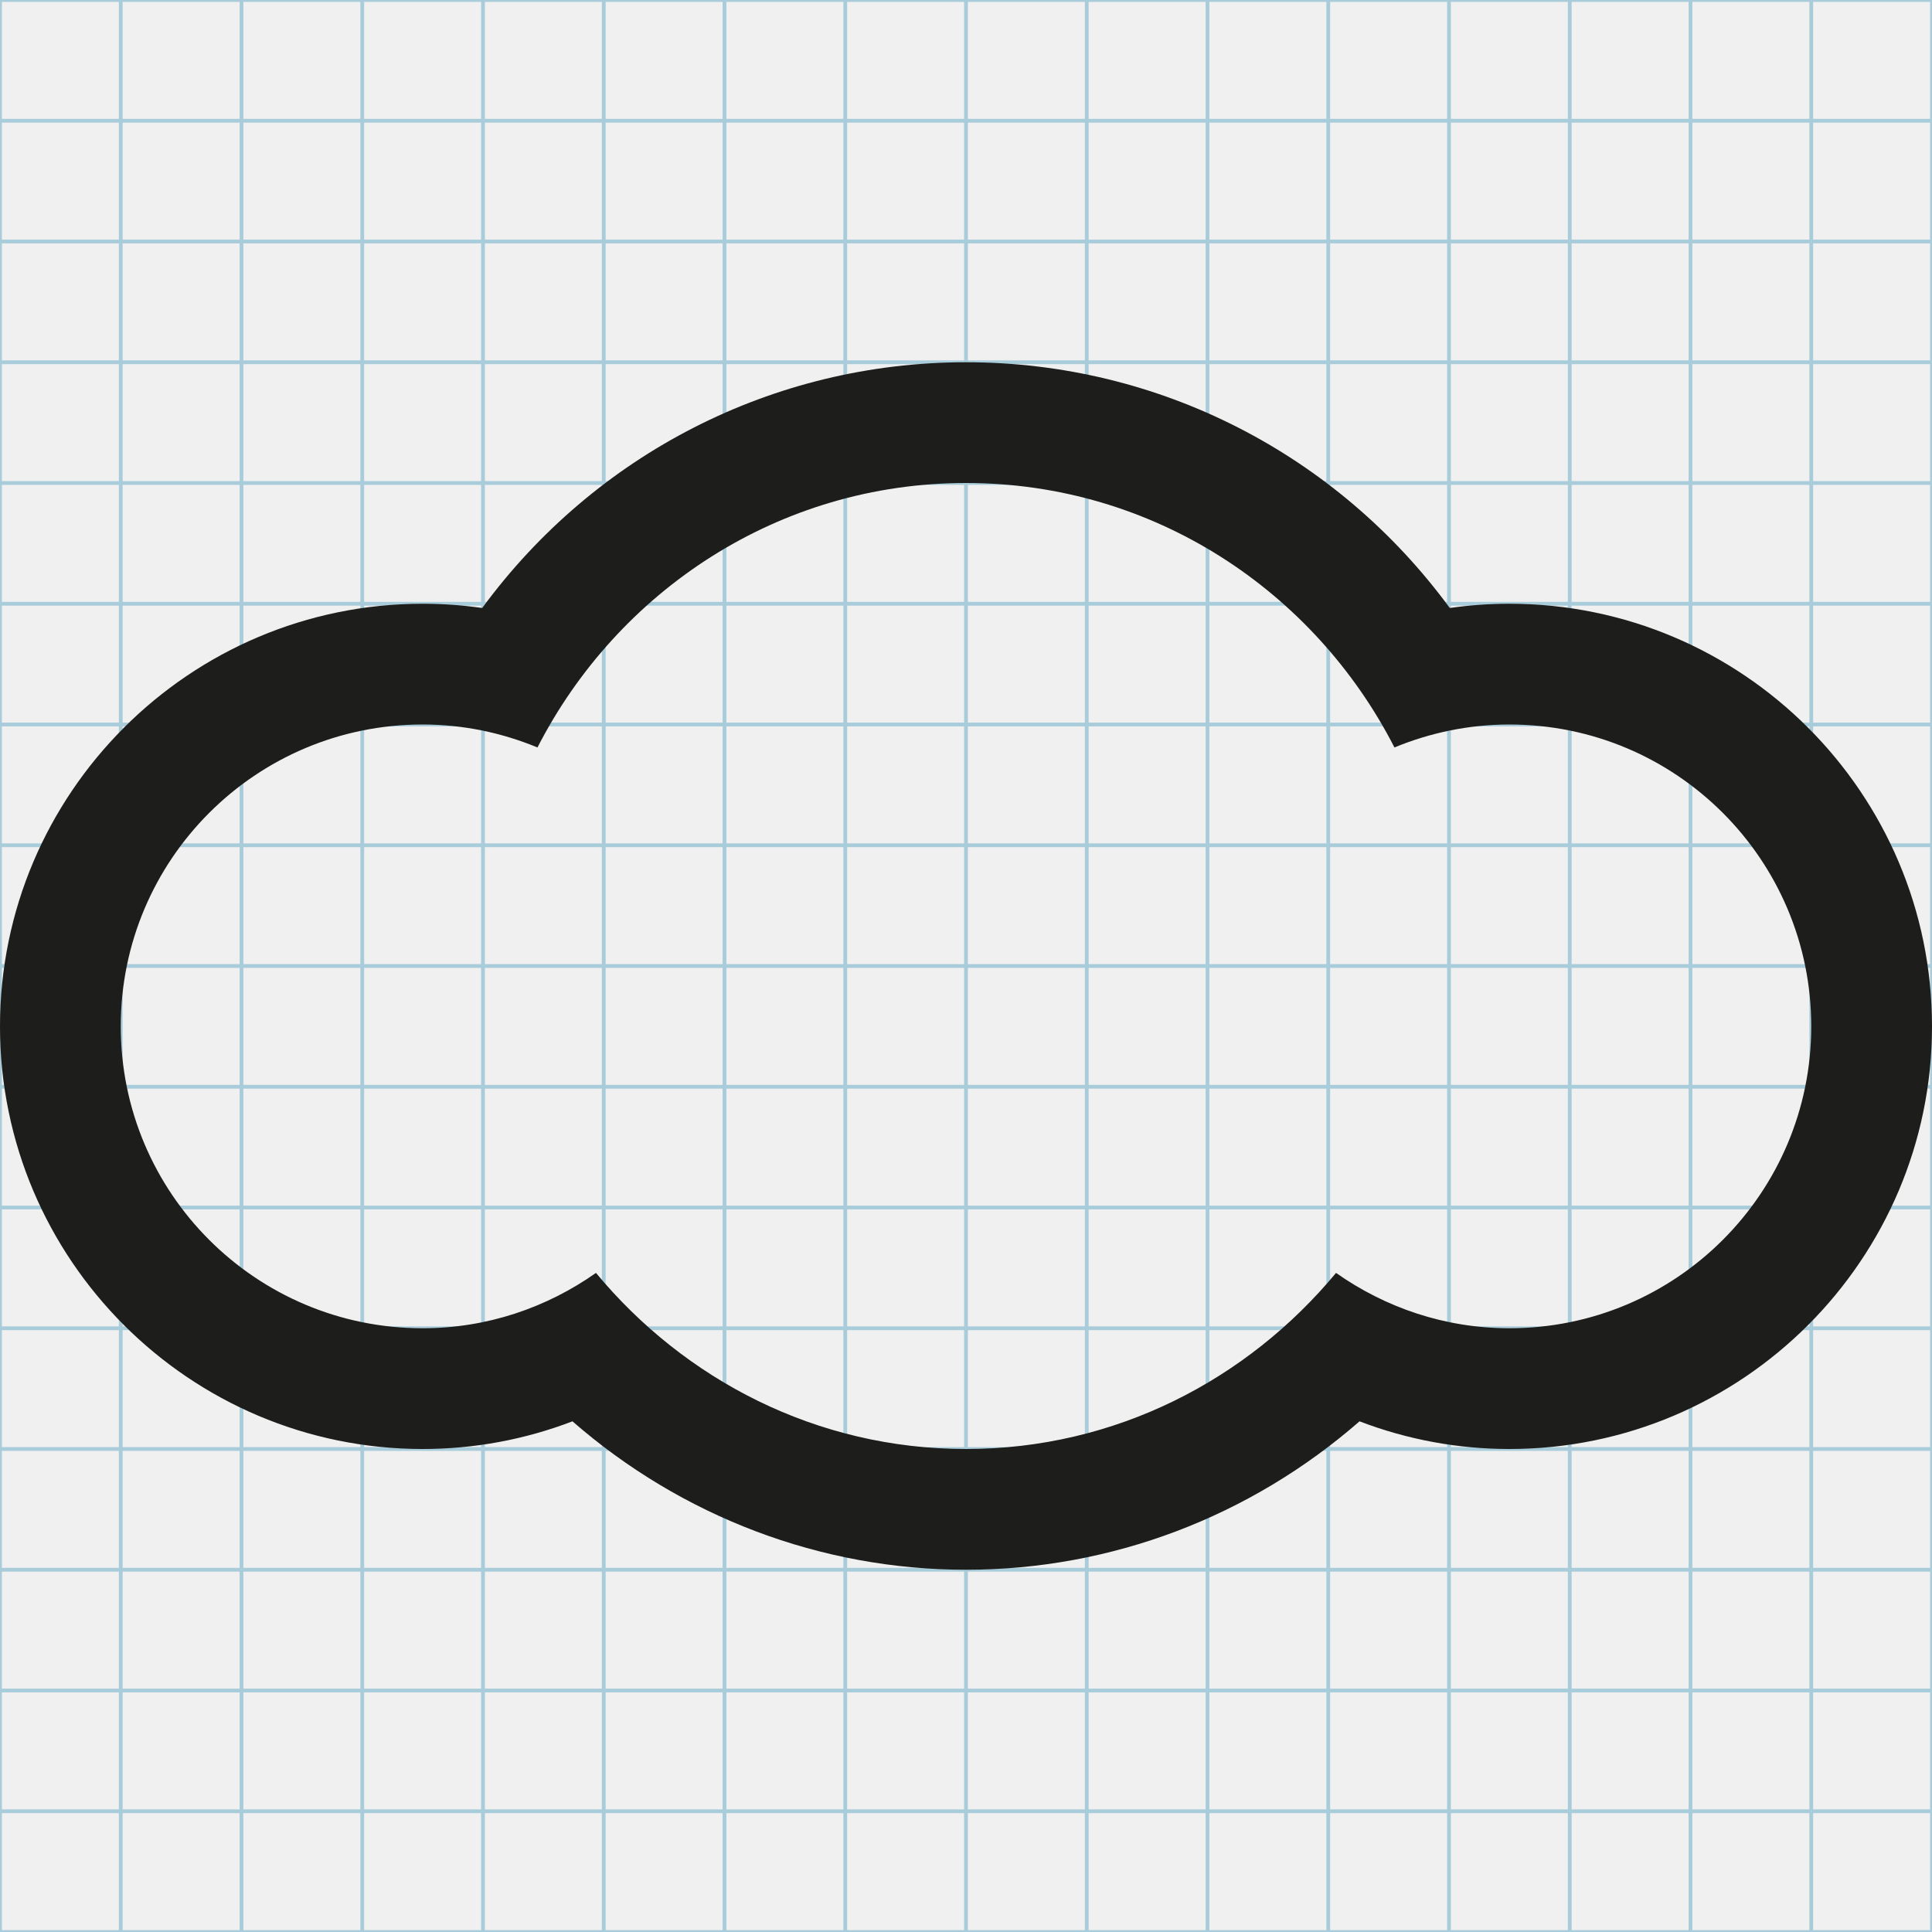
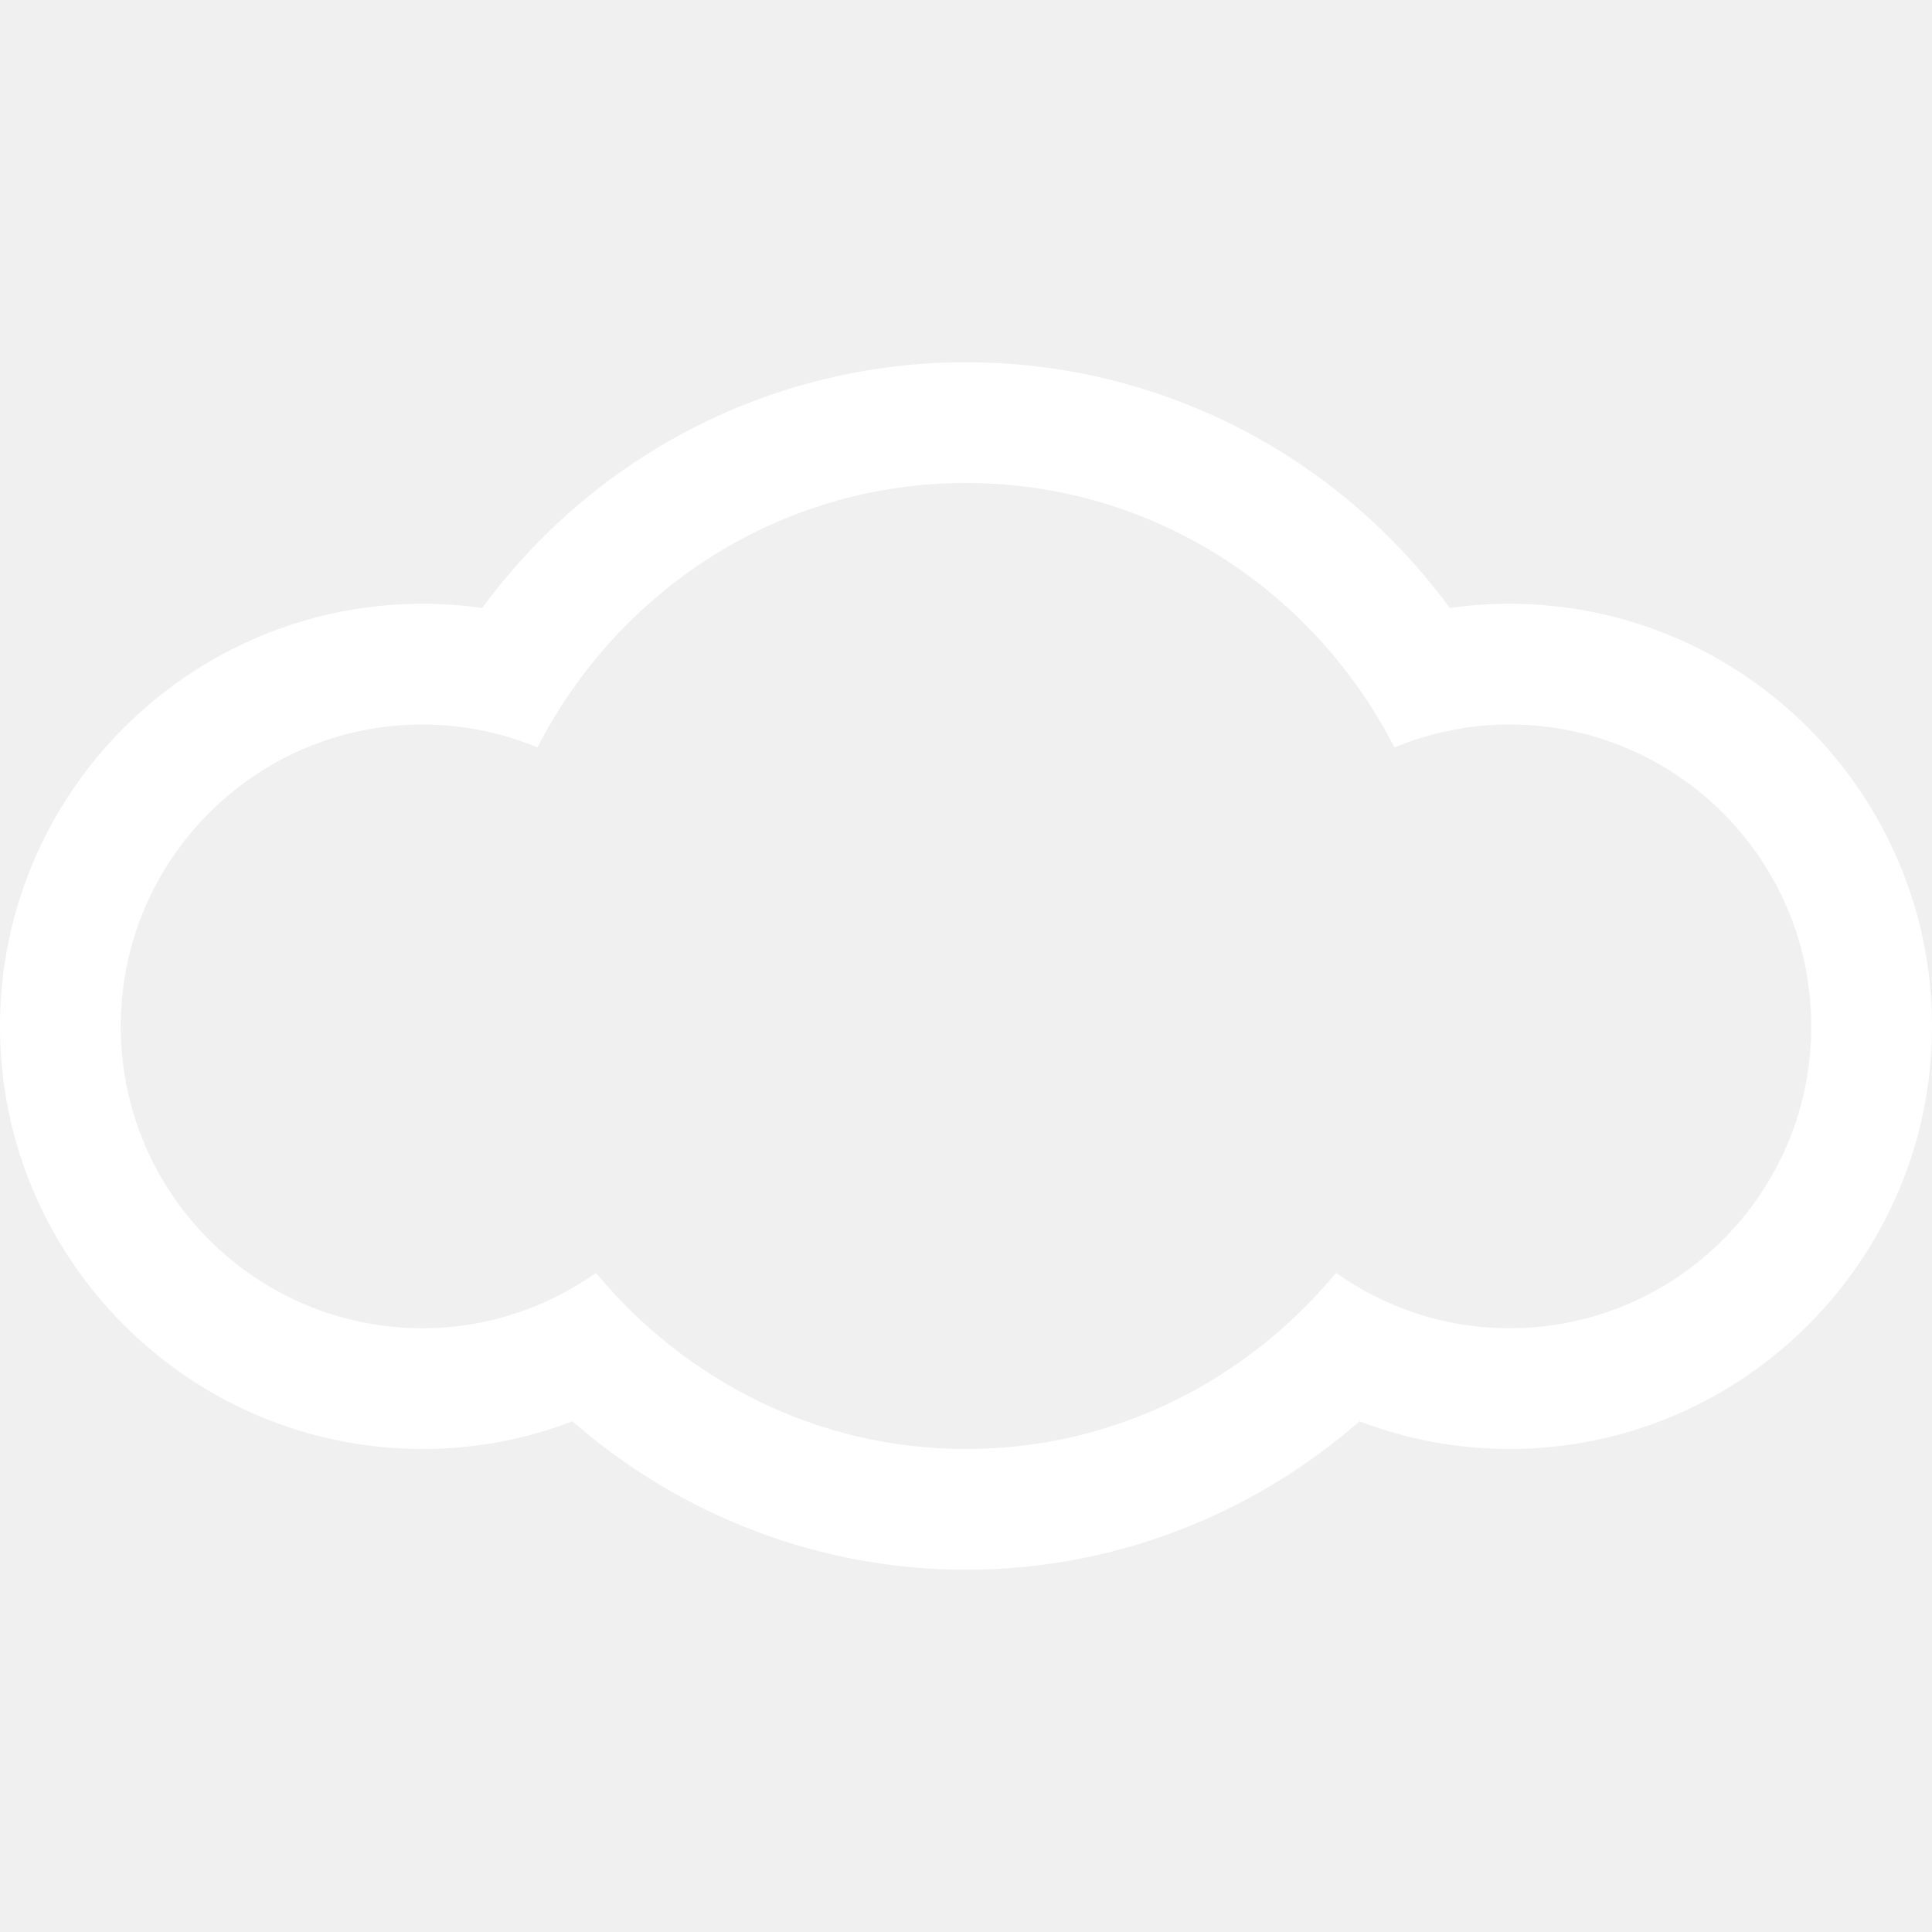
<svg xmlns="http://www.w3.org/2000/svg" version="1.1" id="Layer_1" x="0px" y="0px" width="512px" height="512px" viewBox="0 0 512 512" enable-background="new 0 0 512 512" xml:space="preserve">
-   <g id="Grid_1_">
-     <g id="Layer_1_1_">
-       <g id="Grid">
-         <g>
-           <rect fill="none" stroke="#A9CCDB" stroke-miterlimit="10" width="512" height="512" />
-           <line fill="none" stroke="#A9CCDB" stroke-miterlimit="10" x1="0" y1="480" x2="512" y2="480" />
-           <line fill="none" stroke="#A9CCDB" stroke-miterlimit="10" x1="0" y1="448" x2="512" y2="448" />
-           <line fill="none" stroke="#A9CCDB" stroke-miterlimit="10" x1="0" y1="416" x2="512" y2="416" />
-           <line fill="none" stroke="#A9CCDB" stroke-miterlimit="10" x1="0" y1="384" x2="512" y2="384" />
-           <line fill="none" stroke="#A9CCDB" stroke-miterlimit="10" x1="0" y1="352" x2="512" y2="352" />
-           <line fill="none" stroke="#A9CCDB" stroke-miterlimit="10" x1="0" y1="320" x2="512" y2="320" />
-           <line fill="none" stroke="#A9CCDB" stroke-miterlimit="10" x1="0" y1="288" x2="512" y2="288" />
-           <line fill="none" stroke="#A9CCDB" stroke-miterlimit="10" x1="0" y1="256" x2="512" y2="256" />
-           <line fill="none" stroke="#A9CCDB" stroke-miterlimit="10" x1="0" y1="224" x2="512" y2="224" />
-           <line fill="none" stroke="#A9CCDB" stroke-miterlimit="10" x1="0" y1="192" x2="512" y2="192" />
-           <line fill="none" stroke="#A9CCDB" stroke-miterlimit="10" x1="0" y1="160" x2="512" y2="160" />
-           <line fill="none" stroke="#A9CCDB" stroke-miterlimit="10" x1="0" y1="128" x2="512" y2="128" />
-           <line fill="none" stroke="#A9CCDB" stroke-miterlimit="10" x1="0" y1="96" x2="512" y2="96" />
-           <line fill="none" stroke="#A9CCDB" stroke-miterlimit="10" x1="0" y1="64" x2="512" y2="64" />
-           <line fill="none" stroke="#A9CCDB" stroke-miterlimit="10" x1="0" y1="32" x2="512" y2="32" />
-           <line fill="none" stroke="#A9CCDB" stroke-miterlimit="10" x1="480" y1="0" x2="480" y2="512" />
-           <line fill="none" stroke="#A9CCDB" stroke-miterlimit="10" x1="448" y1="0" x2="448" y2="512" />
-           <line fill="none" stroke="#A9CCDB" stroke-miterlimit="10" x1="416" y1="0" x2="416" y2="512" />
-           <line fill="none" stroke="#A9CCDB" stroke-miterlimit="10" x1="384" y1="0" x2="384" y2="512" />
-           <line fill="none" stroke="#A9CCDB" stroke-miterlimit="10" x1="352" y1="0" x2="352" y2="512" />
-           <line fill="none" stroke="#A9CCDB" stroke-miterlimit="10" x1="320" y1="0" x2="320" y2="512" />
-           <line fill="none" stroke="#A9CCDB" stroke-miterlimit="10" x1="288" y1="0" x2="288" y2="512" />
-           <line fill="none" stroke="#A9CCDB" stroke-miterlimit="10" x1="256" y1="0" x2="256" y2="512" />
-           <line fill="none" stroke="#A9CCDB" stroke-miterlimit="10" x1="224" y1="0" x2="224" y2="512" />
-           <line fill="none" stroke="#A9CCDB" stroke-miterlimit="10" x1="192" y1="0" x2="192" y2="512" />
-           <line fill="none" stroke="#A9CCDB" stroke-miterlimit="10" x1="160" y1="0" x2="160" y2="512" />
-           <line fill="none" stroke="#A9CCDB" stroke-miterlimit="10" x1="128" y1="0" x2="128" y2="512" />
-           <line fill="none" stroke="#A9CCDB" stroke-miterlimit="10" x1="96" y1="0" x2="96" y2="512" />
-           <line fill="none" stroke="#A9CCDB" stroke-miterlimit="10" x1="64" y1="0" x2="64" y2="512" />
-           <line fill="none" stroke="#A9CCDB" stroke-miterlimit="10" x1="32" y1="0" x2="32" y2="512" />
-         </g>
-       </g>
-     </g>
-   </g>
-   <path fill-rule="evenodd" clip-rule="evenodd" fill="#1D1D1B" d="M400,160c-5.312,0-10.562,0.375-15.792,1.125  C354.334,120.417,307.188,96,256,96s-98.312,24.417-128.208,65.125C122.562,160.375,117.312,160,112,160C50.25,160,0,210.25,0,272  c0,61.75,50.25,112,112,112c13.688,0,27.084-2.5,39.709-7.333C180.666,401.917,217.5,416,256,416  c38.542,0,75.333-14.083,104.291-39.333C372.916,381.5,386.312,384,400,384c61.75,0,112-50.25,112-112  C512,210.25,461.75,160,400,160z M400,352c-17.125,0-32.916-5.5-45.938-14.667C330.584,365.624,295.624,384,256,384  c-39.625,0-74.584-18.376-98.062-46.667C144.938,346.5,129.125,352,112,352c-44.188,0-80-35.812-80-80s35.812-80,80-80  c10.812,0,21.062,2.208,30.438,6.083C163.667,156.667,206.291,128,256,128s92.334,28.667,113.541,70.083  C378.938,194.208,389.209,192,400,192c44.188,0,80,35.812,80,80S444.188,352,400,352z" />
+   <path fill-rule="evenodd" clip-rule="evenodd" fill="white" d="M400,160c-5.312,0-10.562,0.375-15.792,1.125C354.334,120.417,307.188,96,256,96s-98.312,24.417-128.208,65.125C122.562,160.375,117.312,160,112,160C50.25,160,0,210.25,0,272c0,61.75,50.25,112,112,112c13.688,0,27.084-2.5,39.709-7.333C180.666,401.917,217.5,416,256,416c38.542,0,75.333-14.083,104.291-39.333C372.916,381.5,386.312,384,400,384c61.75,0,112-50.25,112-112C512,210.25,461.75,160,400,160z M400,352c-17.125,0-32.916-5.5-45.938-14.667C330.584,365.624,295.624,384,256,384c-39.625,0-74.584-18.376-98.062-46.667C144.938,346.5,129.125,352,112,352c-44.188,0-80-35.812-80-80s35.812-80,80-80c10.812,0,21.062,2.208,30.438,6.083C163.667,156.667,206.291,128,256,128s92.334,28.667,113.541,70.083C378.938,194.208,389.209,192,400,192c44.188,0,80,35.812,80,80S444.188,352,400,352z" />
</svg>
